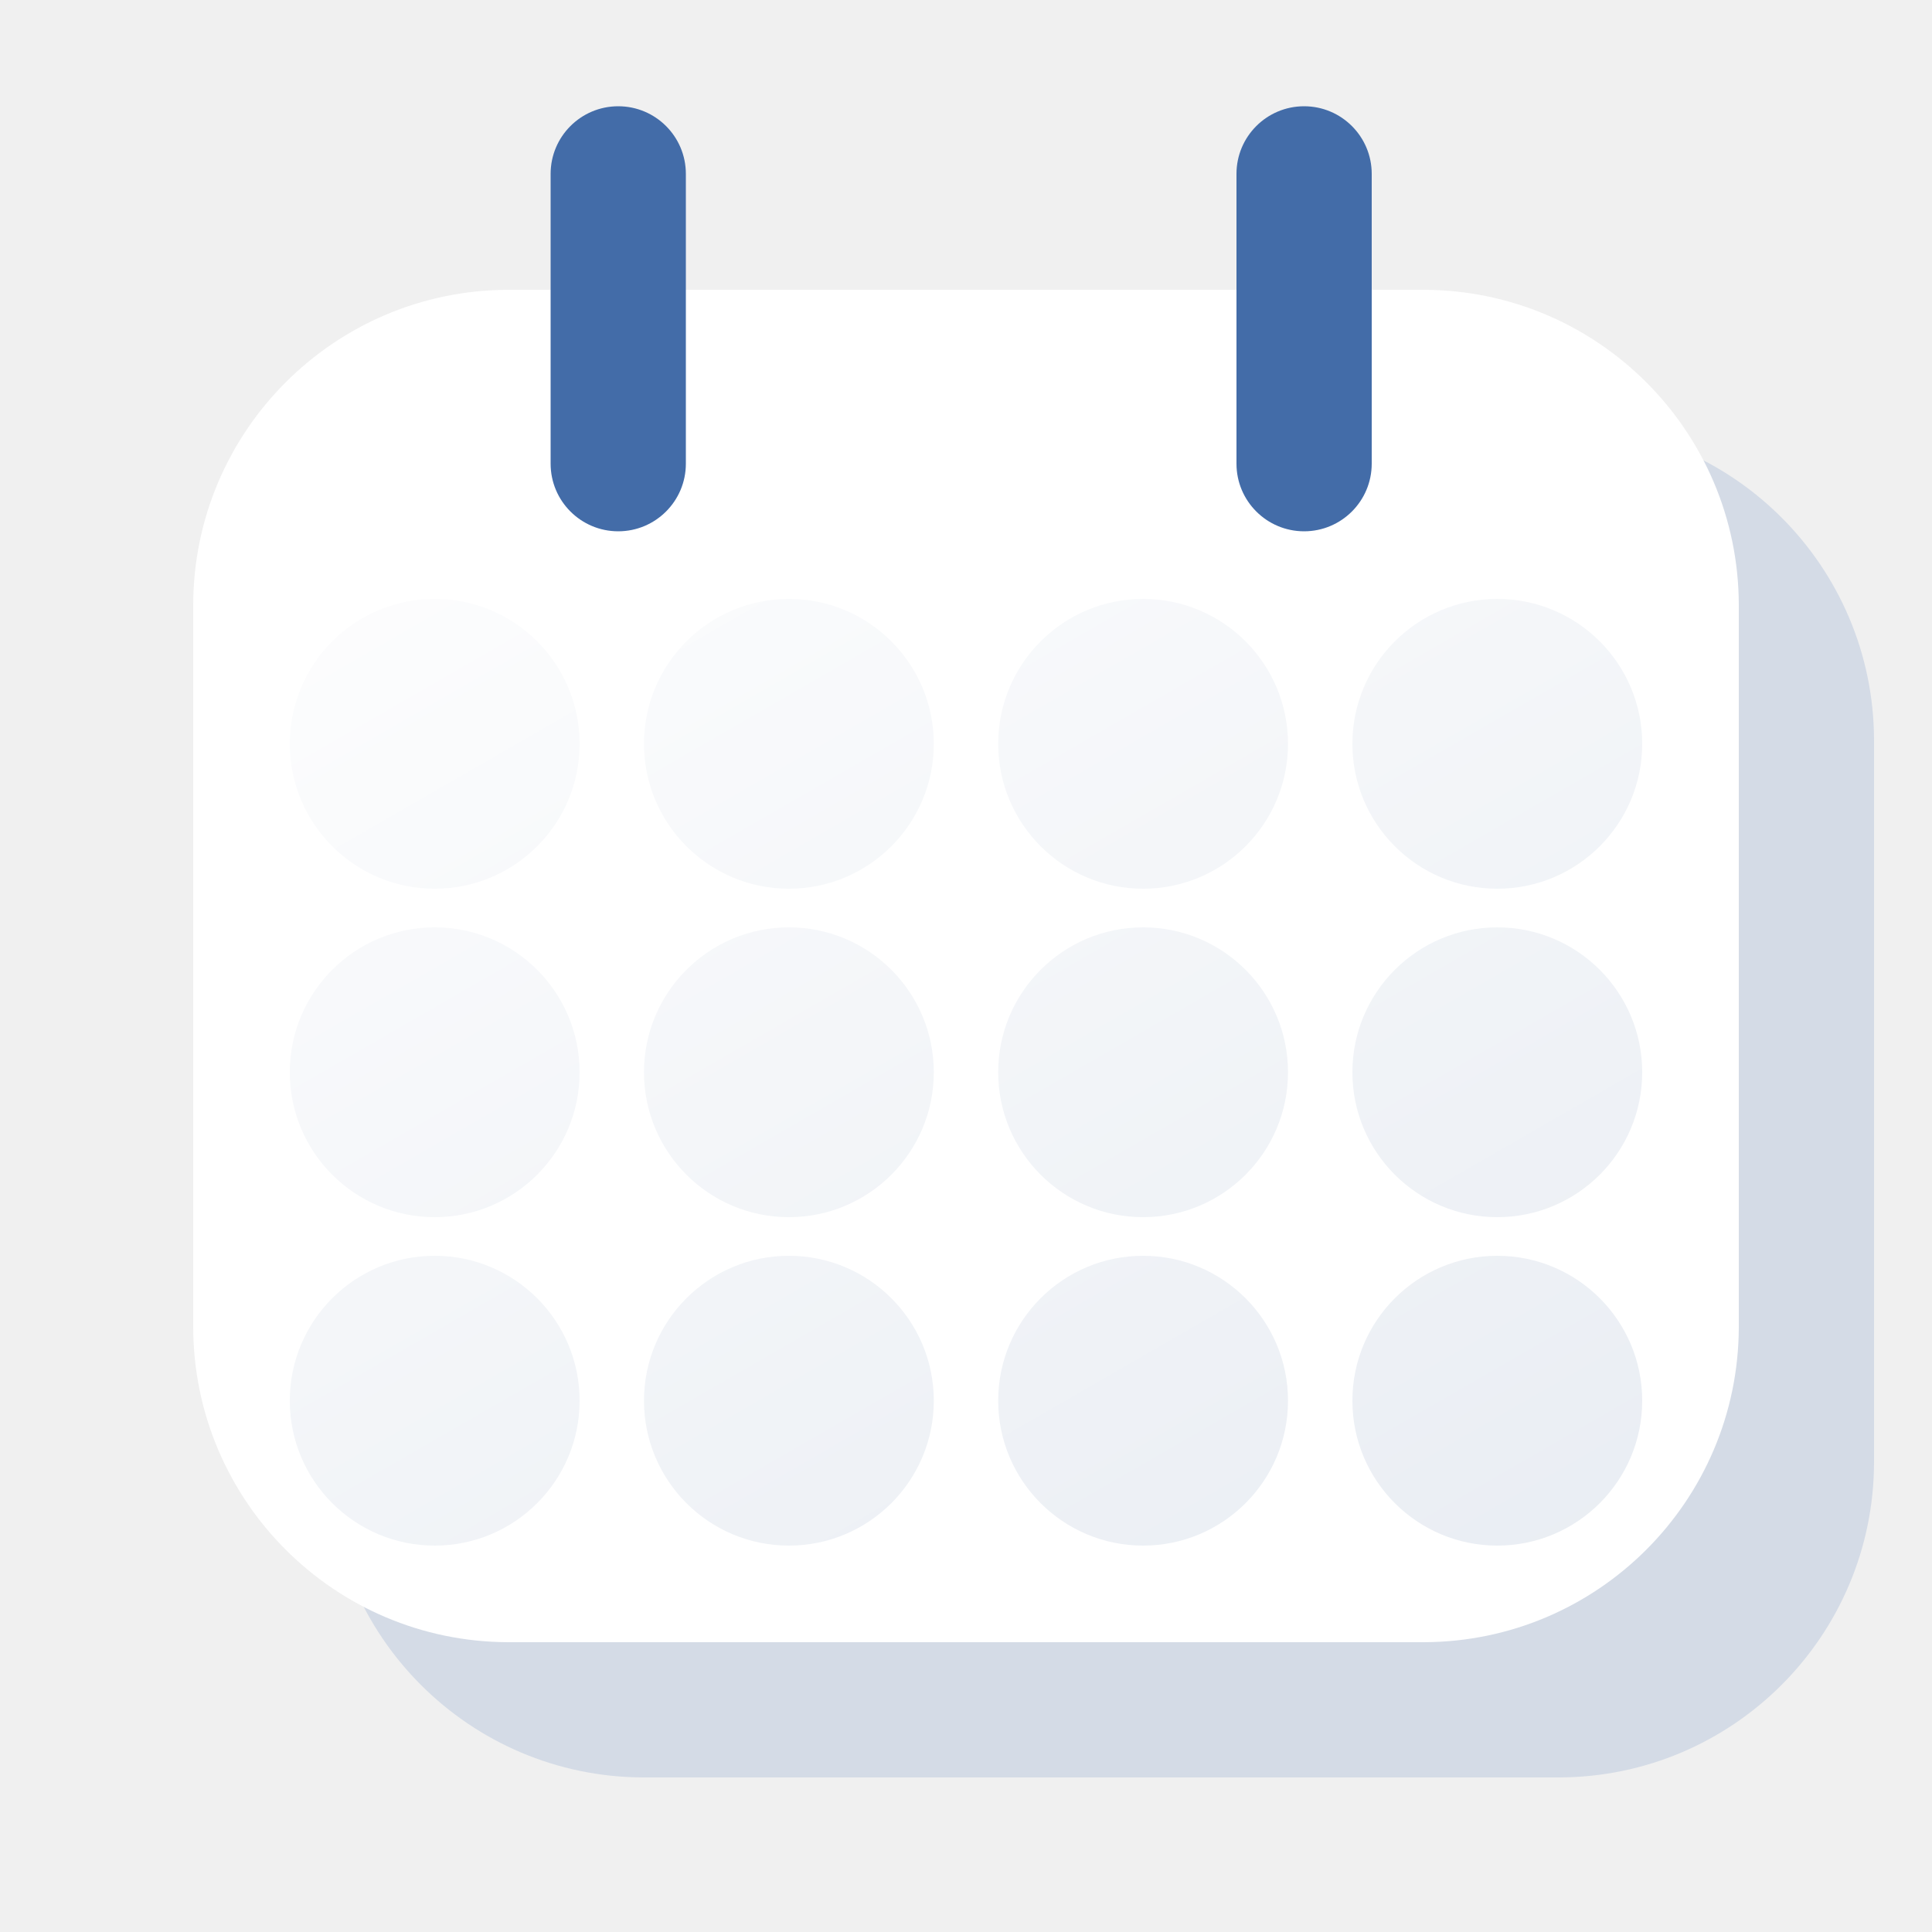
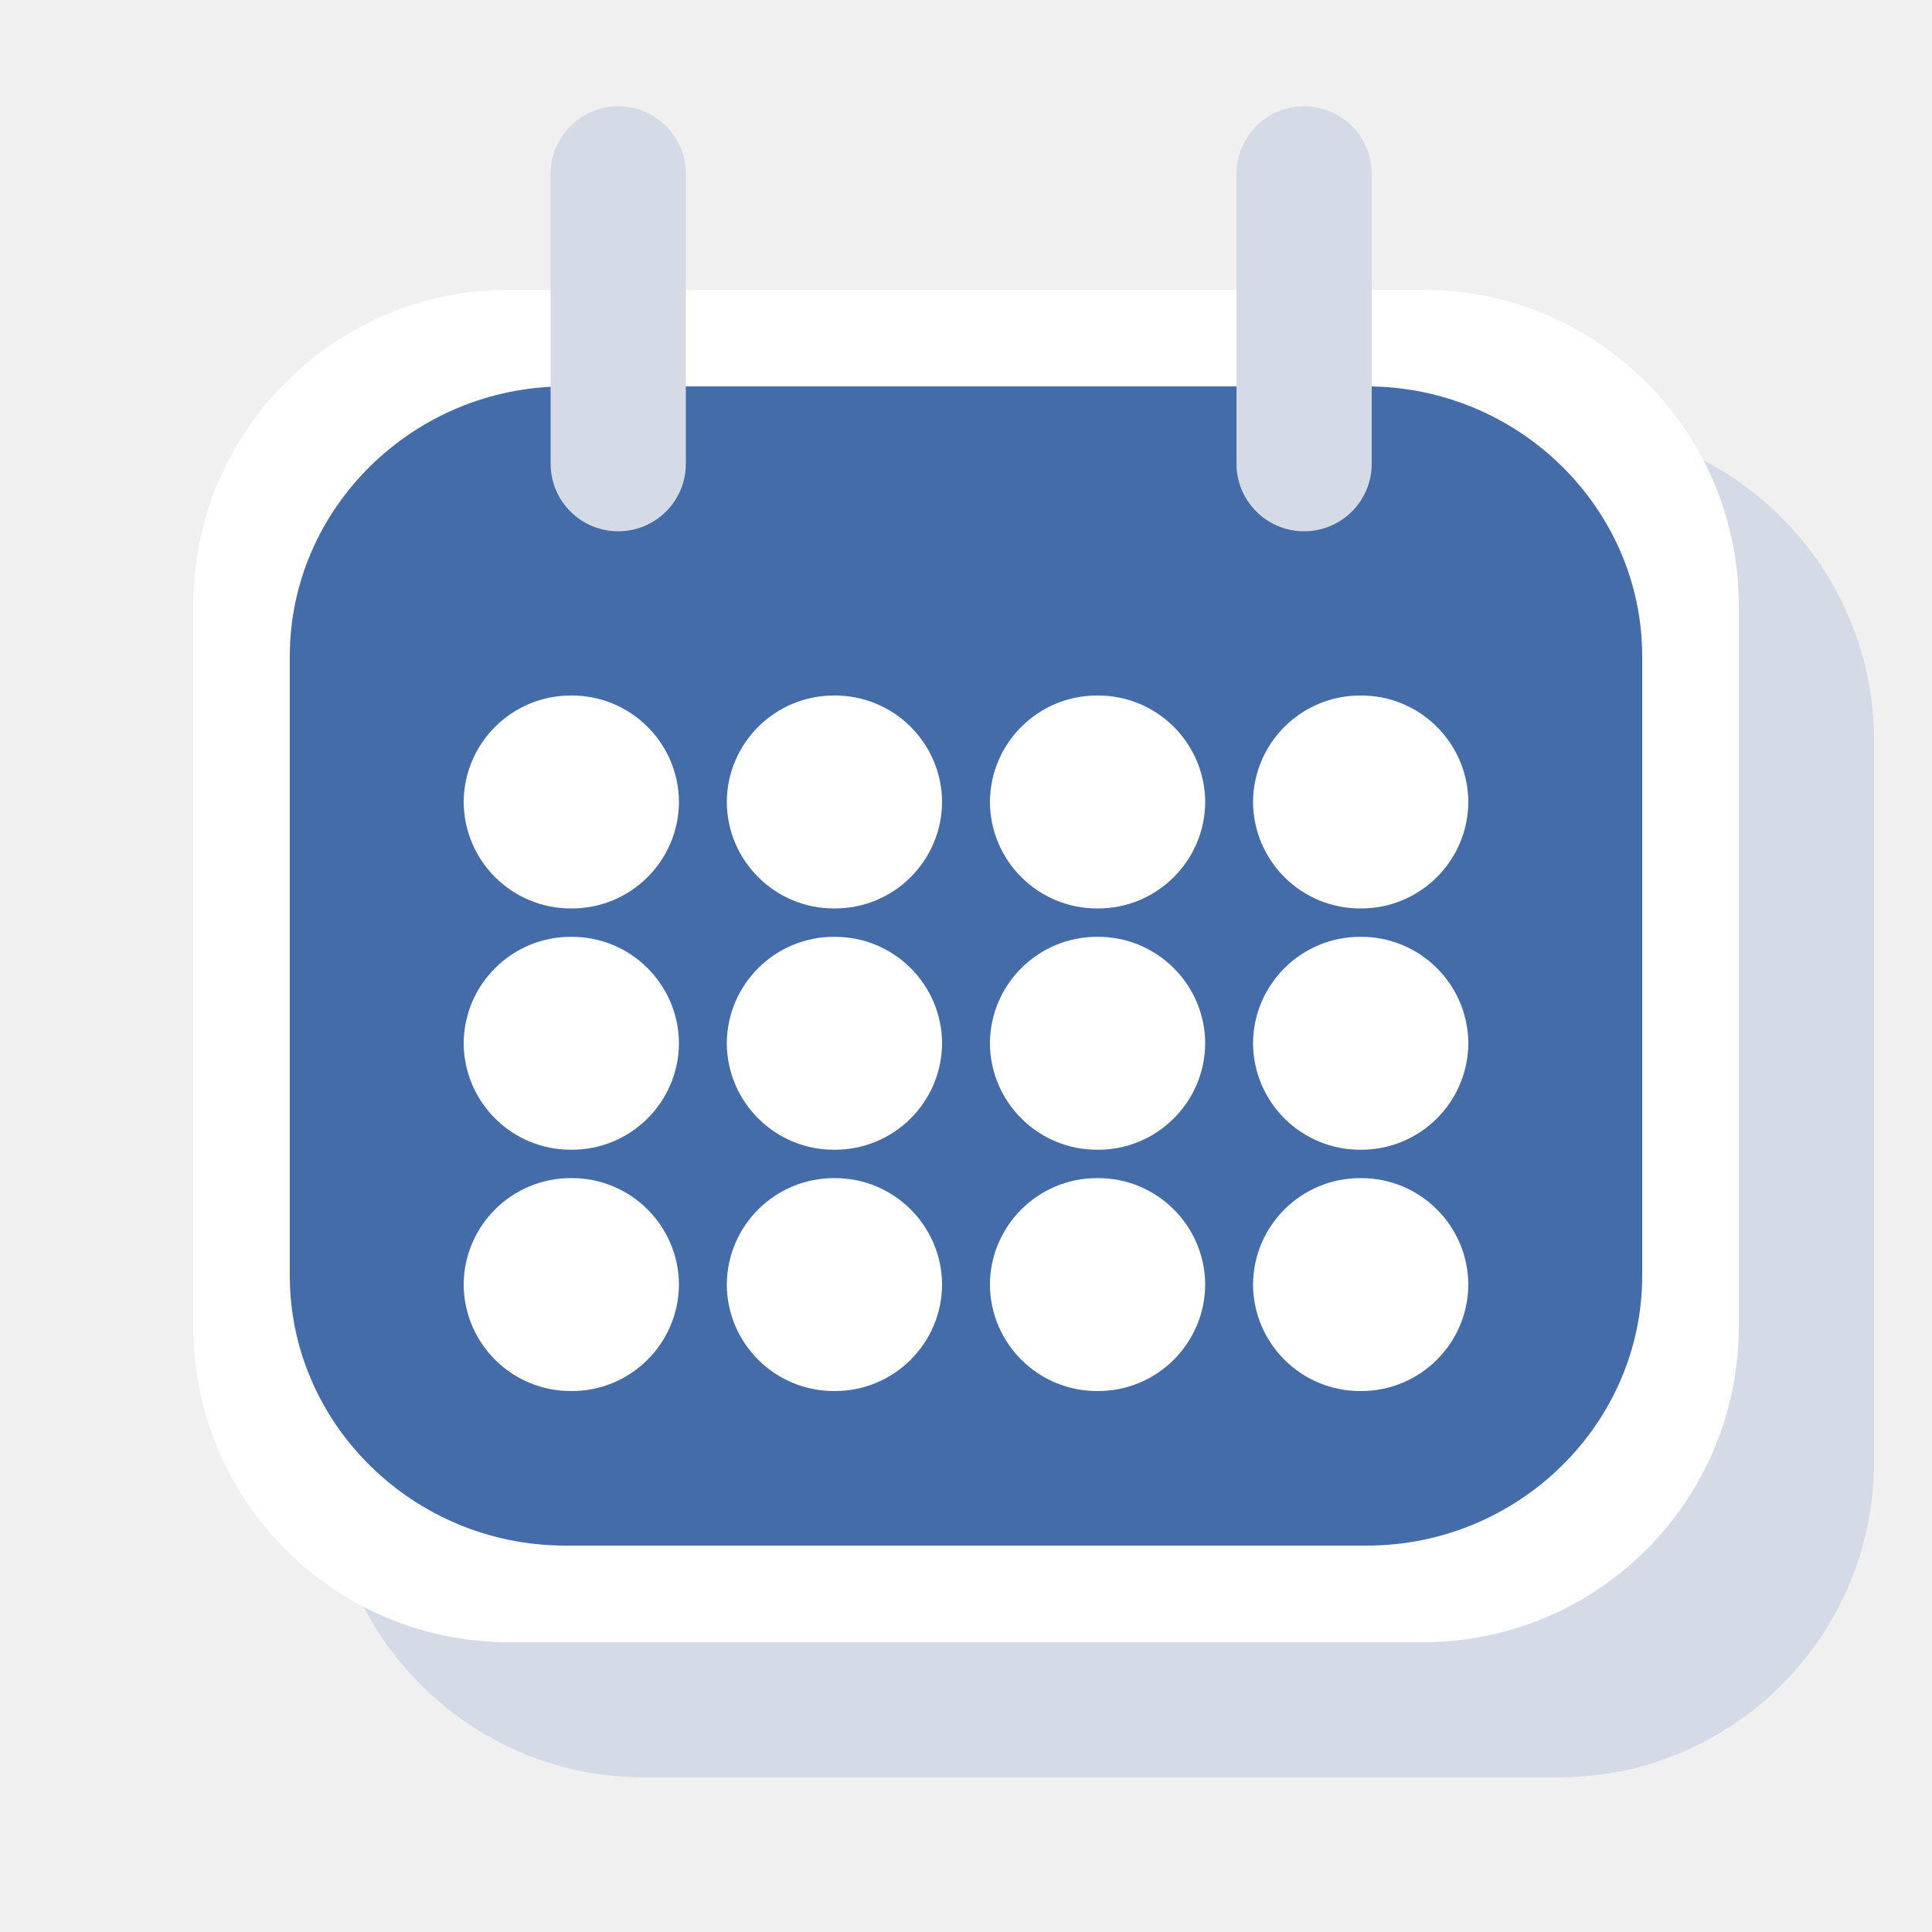
<svg xmlns="http://www.w3.org/2000/svg" width="200" height="200" viewBox="0 0 200 200">
  <defs>
-     <linearGradient id="linear-gradient" x1="1" y1="1" x2="0" y2="-0.211" gradientUnits="objectBoundingBox">
-       <stop offset="0" stop-color="#e9edf3" />
-       <stop offset="1" stop-color="#fff" />
-     </linearGradient>
    <clipPath id="clip-austral-icon-calandar">
      <rect width="200" height="200" />
    </clipPath>
  </defs>
  <g id="austral-icon-calandar" clip-path="url(#clip-austral-icon-calandar)">
    <g id="Groupe_41" data-name="Groupe 41">
      <rect id="BG" width="200" height="200" fill="none" />
      <path id="Shadow" d="M147.4,30H52.6A32.691,32.691,0,0,0,20,62.6V137.4A32.692,32.692,0,0,0,52.6,170H147.4A32.692,32.692,0,0,0,180,137.4V62.6A32.691,32.691,0,0,0,147.4,30Z" transform="translate(214 214) rotate(180)" fill="#d4dbe6" />
      <g id="Icon">
-         <path id="Tracé_34" data-name="Tracé 34" d="M147.4,30H52.6A32.691,32.691,0,0,0,20,62.6V137.4A32.692,32.692,0,0,0,52.6,170H147.4A32.692,32.692,0,0,0,180,137.4V62.6A32.691,32.691,0,0,0,147.4,30Zm-8.015,12.857H60.611A25.686,25.686,0,0,0,35,68.468v63.064a25.686,25.686,0,0,0,25.611,25.611h78.778A25.686,25.686,0,0,0,165,131.532V68.468A25.686,25.686,0,0,0,139.389,42.857Z" fill="#fff" />
-         <rect id="Rectangle_23" data-name="Rectangle 23" width="14" height="44" rx="7" transform="translate(57 11)" fill="#436ca8" />
-         <rect id="Rectangle_24" data-name="Rectangle 24" width="14" height="44" rx="7" transform="translate(128 11)" fill="#436ca8" />
-         <path id="Union_1" data-name="Union 1" d="M-370,103a15,15,0,0,1,15-15,15,15,0,0,1,15,15,15,15,0,0,1-15,15A15,15,0,0,1-370,103Zm-36.667,0a15,15,0,0,1,15-15,15,15,0,0,1,15,15,15,15,0,0,1-15,15A15,15,0,0,1-406.667,103Zm-36.667,0a15,15,0,0,1,15-15,15,15,0,0,1,15,15,15,15,0,0,1-15,15A15,15,0,0,1-443.334,103ZM-480,103a15,15,0,0,1,15-15,15,15,0,0,1,15,15,15,15,0,0,1-15,15A15,15,0,0,1-480,103Zm110-34a15,15,0,0,1,15-15,15,15,0,0,1,15,15,15,15,0,0,1-15,15A15,15,0,0,1-370,69Zm-36.667,0a15,15,0,0,1,15-15,15,15,0,0,1,15,15,15,15,0,0,1-15,15A15,15,0,0,1-406.667,69Zm-36.667,0a15,15,0,0,1,15-15,15,15,0,0,1,15,15,15,15,0,0,1-15,15A15,15,0,0,1-443.334,69ZM-480,69a15,15,0,0,1,15-15,15,15,0,0,1,15,15,15,15,0,0,1-15,15A15,15,0,0,1-480,69Zm110-34a15,15,0,0,1,15-15,15,15,0,0,1,15,15,15,15,0,0,1-15,15A15,15,0,0,1-370,35Zm-36.667,0a15,15,0,0,1,15-15,15,15,0,0,1,15,15,15,15,0,0,1-15,15A15,15,0,0,1-406.667,35Zm-36.667,0a15,15,0,0,1,15-15,15,15,0,0,1,15,15,15,15,0,0,1-15,15A15,15,0,0,1-443.334,35ZM-480,35a15,15,0,0,1,15-15,15,15,0,0,1,15,15,15,15,0,0,1-15,15A15,15,0,0,1-480,35Z" transform="translate(510 42)" stroke="rgba(0,0,0,0)" stroke-miterlimit="10" stroke-width="1" fill="url(#linear-gradient)" />
+         <path id="Tracé_34" data-name="Tracé 34" d="M147.4,30H52.6A32.691,32.691,0,0,0,20,62.6V137.4A32.692,32.692,0,0,0,52.6,170H147.4A32.692,32.692,0,0,0,180,137.4V62.6A32.691,32.691,0,0,0,147.4,30Z" fill="#fff" />
+         <path id="Tracé_76" data-name="Tracé 76" d="M131.479,30H48.521C32.834,30,20,42.573,20,57.939v64.122C20,137.427,32.834,150,48.521,150h82.957C147.165,150,160,137.427,160,122.061V57.939C160,42.573,147.165,30,131.479,30Z" transform="translate(10 10)" fill="#436ca8" />
+         <path id="Union_1" data-name="Union 1" d="M-398.286,80.979a11.082,11.082,0,0,1,11.143-11.02A11.082,11.082,0,0,1-376,80.979,11.082,11.082,0,0,1-387.143,92,11.082,11.082,0,0,1-398.286,80.979Zm-27.238,0a11.082,11.082,0,0,1,11.143-11.02,11.082,11.082,0,0,1,11.142,11.02A11.082,11.082,0,0,1-414.381,92,11.082,11.082,0,0,1-425.524,80.979Zm-27.238,0a11.082,11.082,0,0,1,11.143-11.02,11.082,11.082,0,0,1,11.143,11.02A11.082,11.082,0,0,1-441.619,92,11.082,11.082,0,0,1-452.762,80.979Zm-27.238,0a11.082,11.082,0,0,1,11.142-11.02,11.082,11.082,0,0,1,11.143,11.02A11.082,11.082,0,0,1-468.857,92,11.082,11.082,0,0,1-480,80.979ZM-398.286,56A11.082,11.082,0,0,1-387.143,44.98,11.082,11.082,0,0,1-376,56a11.082,11.082,0,0,1-11.142,11.02A11.082,11.082,0,0,1-398.286,56Zm-27.238,0A11.082,11.082,0,0,1-414.381,44.98,11.082,11.082,0,0,1-403.238,56a11.082,11.082,0,0,1-11.142,11.02A11.082,11.082,0,0,1-425.524,56Zm-27.238,0A11.082,11.082,0,0,1-441.619,44.98,11.082,11.082,0,0,1-430.476,56a11.082,11.082,0,0,1-11.143,11.02A11.082,11.082,0,0,1-452.762,56ZM-480,56A11.082,11.082,0,0,1-468.857,44.98,11.082,11.082,0,0,1-457.714,56a11.082,11.082,0,0,1-11.143,11.02A11.082,11.082,0,0,1-480,56Zm81.714-24.98A11.082,11.082,0,0,1-387.143,20,11.082,11.082,0,0,1-376,31.02a11.082,11.082,0,0,1-11.142,11.021A11.082,11.082,0,0,1-398.286,31.02Zm-27.238,0A11.082,11.082,0,0,1-414.381,20,11.082,11.082,0,0,1-403.238,31.02a11.082,11.082,0,0,1-11.142,11.021A11.082,11.082,0,0,1-425.524,31.02Zm-27.238,0A11.082,11.082,0,0,1-441.619,20,11.082,11.082,0,0,1-430.476,31.02a11.082,11.082,0,0,1-11.143,11.021A11.082,11.082,0,0,1-452.762,31.02Zm-27.238,0A11.082,11.082,0,0,1-468.857,20,11.082,11.082,0,0,1-457.714,31.02a11.082,11.082,0,0,1-11.143,11.021A11.082,11.082,0,0,1-480,31.02Z" transform="translate(528 52)" fill="#fff" stroke="rgba(0,0,0,0)" stroke-miterlimit="10" stroke-width="1" />
+         <g id="Groupe_73" data-name="Groupe 73">
+           <rect id="Rectangle_23" data-name="Rectangle 23" width="14" height="44" rx="7" transform="translate(57 11)" fill="#d4dbe6" />
+           <rect id="Rectangle_54" data-name="Rectangle 54" width="14" height="44" rx="7" transform="translate(128 11)" fill="#d4dbe6" />
+         </g>
      </g>
    </g>
  </g>
</svg>
